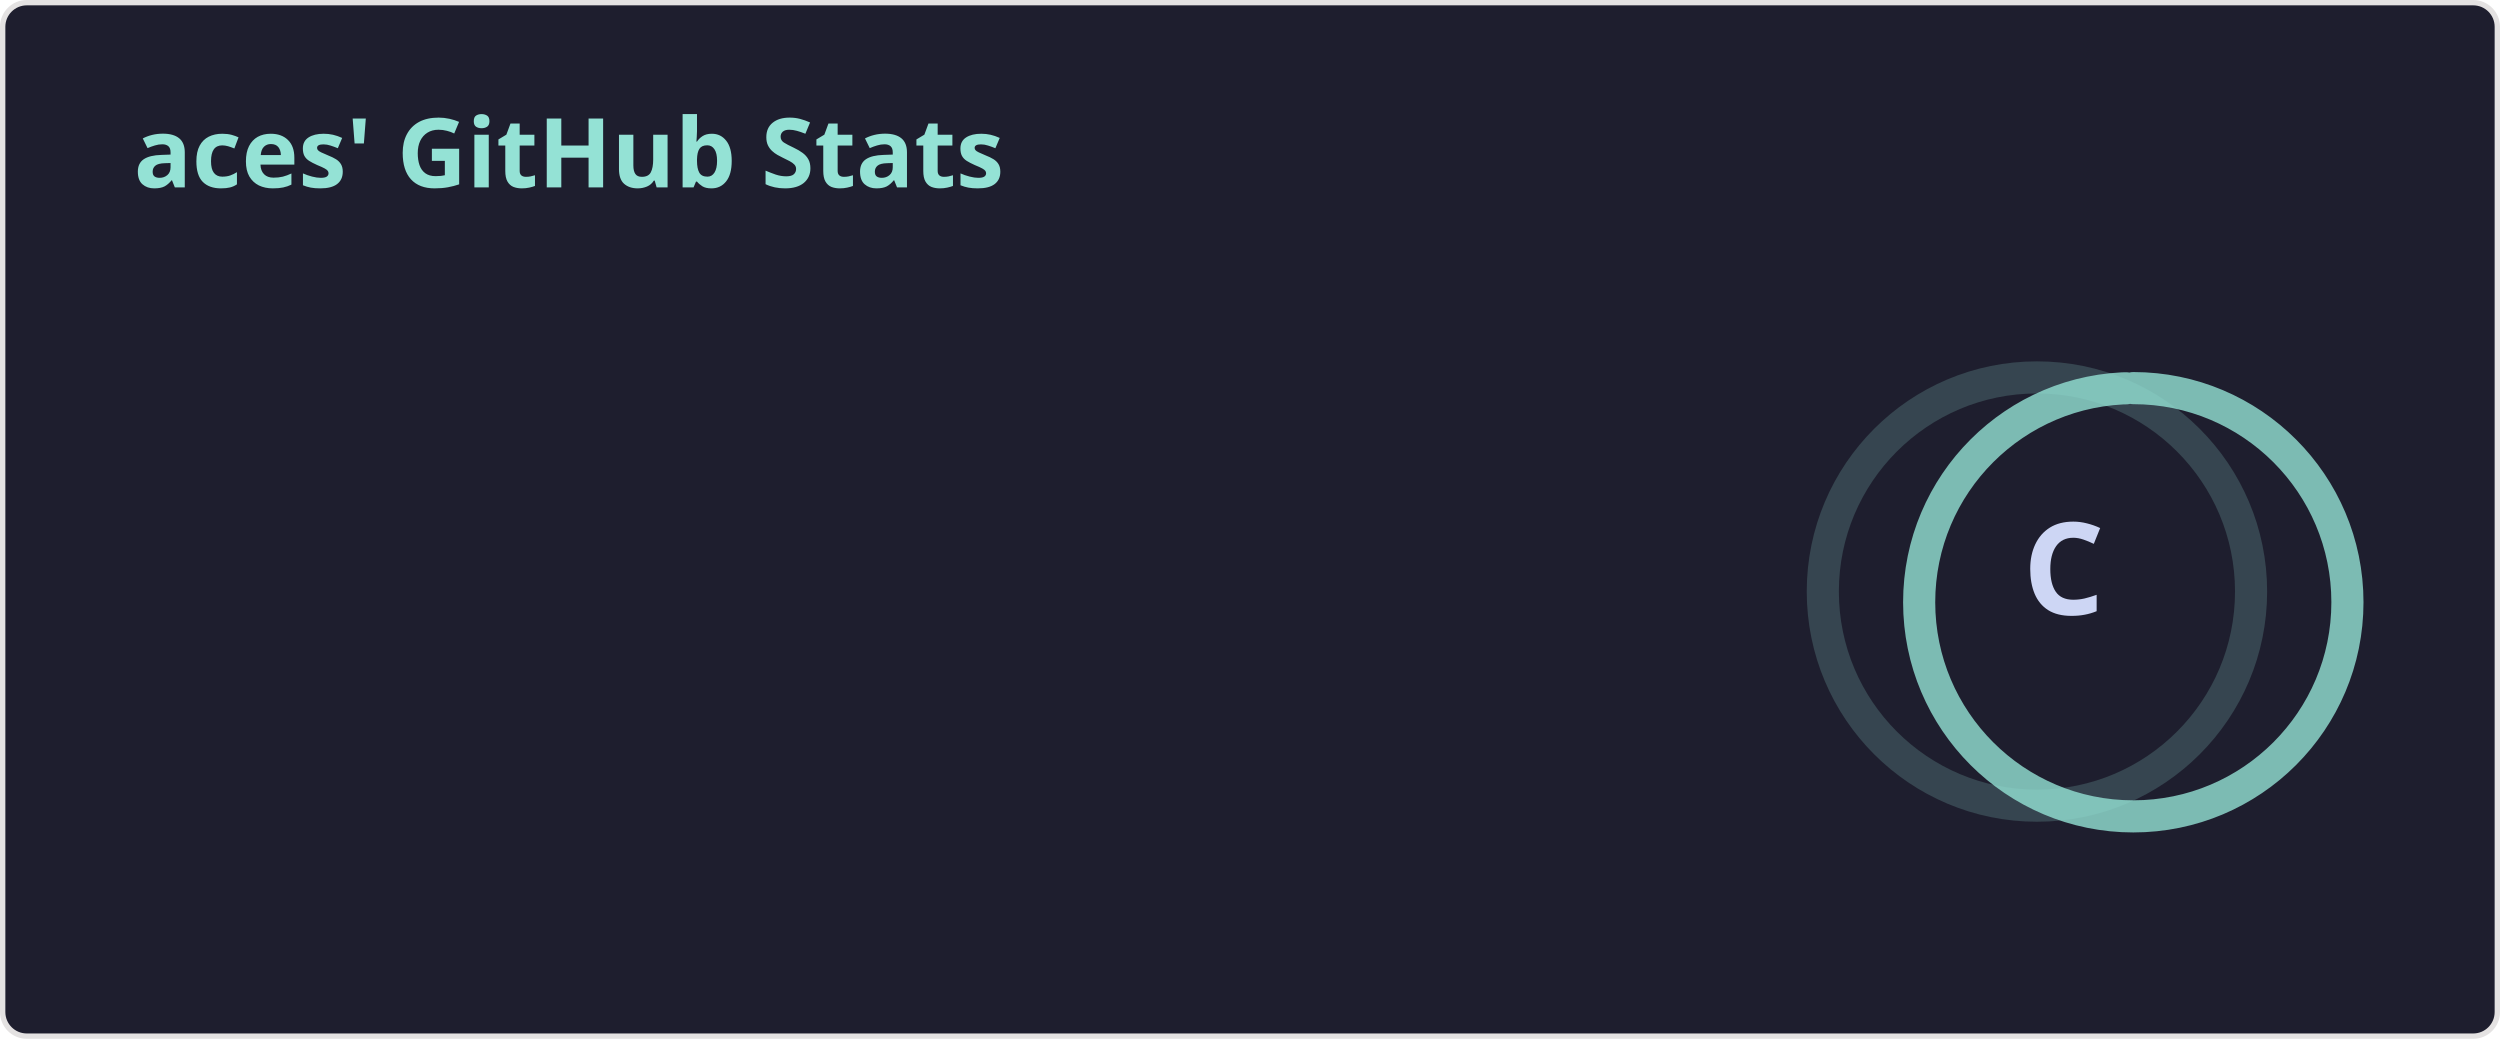
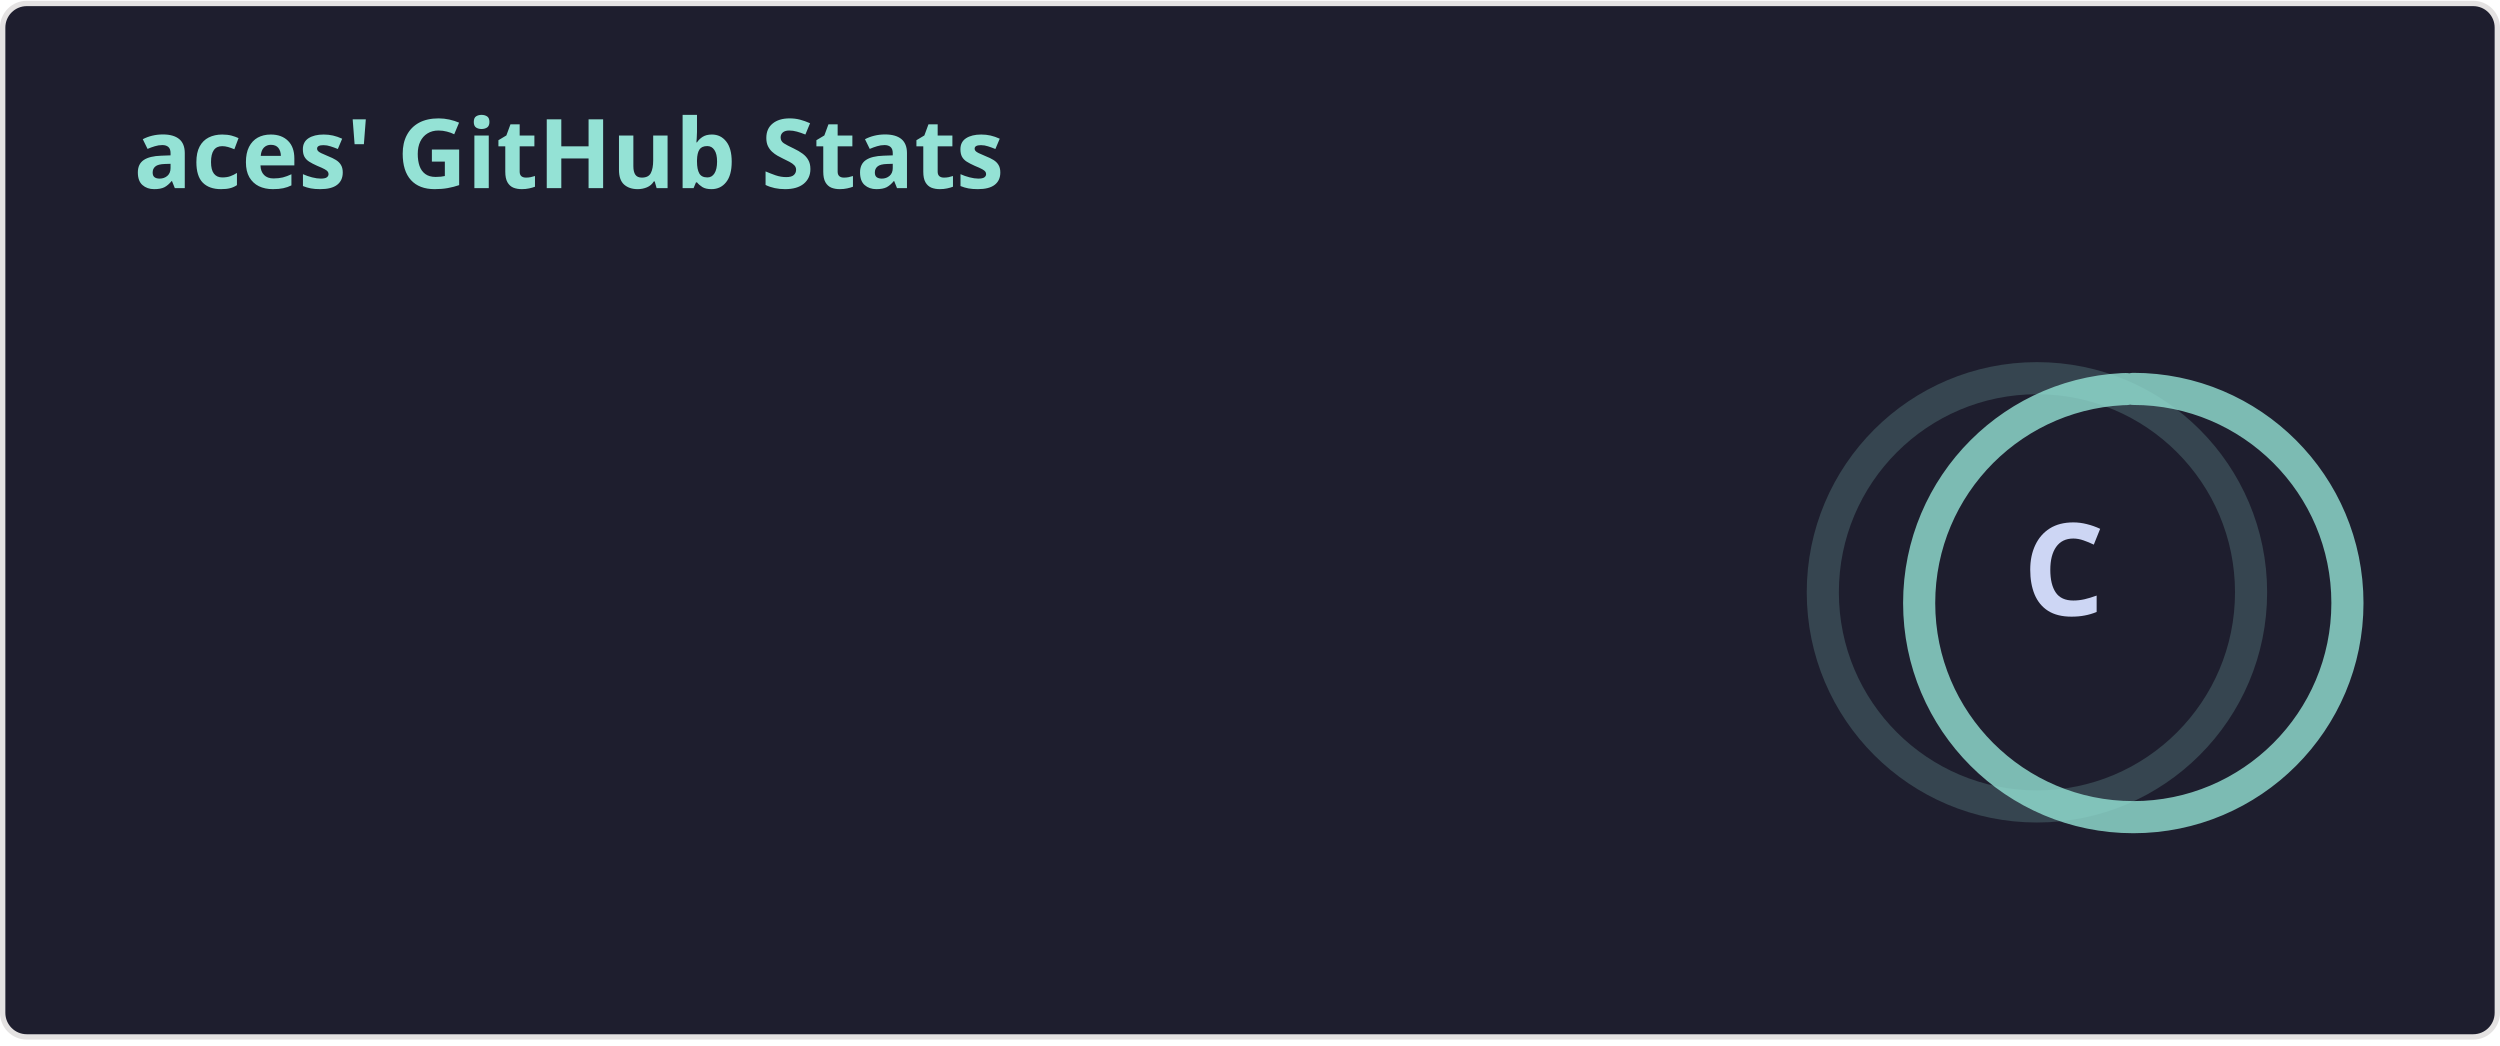
- <svg xmlns="http://www.w3.org/2000/svg" width="467" height="195" viewBox="0 0 467 195" fill="none" role="img" aria-labelledby="descId">
+ <svg xmlns="http://www.w3.org/2000/svg" width="4675" height="1955" viewBox="0 0 467 195" fill="none" role="img" aria-labelledby="descId">
  <style>
          .header {
            font: 600 18px 'Segoe UI', Ubuntu, Sans-Serif;
            fill: #94e2d5;
            animation: fadeInAnimation 0.8s ease-in-out forwards;
          }
          @supports(-moz-appearance: auto) {
            /* Selector detects Firefox */
            .header { font-size: 15.5px; }
          }
          
    .stat {
      font: 600 14px 'Segoe UI', Ubuntu, "Helvetica Neue", Sans-Serif; fill: #cdd6f4;
    }
    @supports(-moz-appearance: auto) {
      /* Selector detects Firefox */
      .stat { font-size:12px; }
    }
    .stagger {
      opacity: 0;
      animation: fadeInAnimation 0.3s ease-in-out forwards;
    }
    .rank-text {
      font: 800 24px 'Segoe UI', Ubuntu, Sans-Serif; fill: #cdd6f4;
      animation: scaleInAnimation 0.3s ease-in-out forwards;
    }
    .rank-percentile-header {
      font-size: 14px;
    }
    .rank-percentile-text {
      font-size: 16px;
    }
    
    .not_bold { font-weight: 400 }
    .bold { font-weight: 700 }
    .icon {
      fill: #cba6f7;
      display: block;
    }

    .rank-circle-rim {
      stroke: #94e2d5;
      fill: none;
      stroke-width: 6;
      opacity: 0.2;
    }
    .rank-circle {
      stroke: #94e2d5;
      stroke-dasharray: 250;
      fill: none;
      stroke-width: 6;
      stroke-linecap: round;
      opacity: 0.8;
      transform-origin: -10px 8px;
      transform: rotate(-90deg);
      animation: rankAnimation 1s forwards ease-in-out;
    }
    
    @keyframes rankAnimation {
      from {
        stroke-dashoffset: 251.327;
      }
      to {
        stroke-dashoffset: 235.876;
      }
    }
  
  
          

          
      /* Animations */
      @keyframes scaleInAnimation {
        from {
          transform: translate(-5px, 5px) scale(0);
        }
        to {
          transform: translate(-5px, 5px) scale(1);
        }
      }
      @keyframes fadeInAnimation {
        from {
          opacity: 0;
        }
        to {
          opacity: 1;
        }
      }
    
          
        </style>
  <defs>
          
          
        </defs>
  <rect data-testid="card-bg" class="card-bg" x="0.5" y="0.5" rx="4.5" height="99%" stroke="#e4e2e2" width="466" fill="#1e1e2e" stroke-opacity="1" />
  <g data-testid="card-title" transform="translate(25, 35)">
    <g transform="translate(0, 0)">
      <text x="0" y="0" class="header" data-testid="header">aces' GitHub Stats</text>
    </g>
  </g>
  <g data-testid="main-card-body" transform="translate(0, 55)">
    <g data-testid="rank-circle" transform="translate(390.5, 47.5)">
      <circle class="rank-circle-rim" cx="-10" cy="8" r="40" />
      <circle class="rank-circle" cx="-10" cy="8" r="40" />
      <g class="rank-text">
        <text x="-5" y="3" alignment-baseline="central" dominant-baseline="central" text-anchor="middle" data-testid="level-rank-icon">
          C
        </text>
      </g>
    </g>
    <svg x="0" y="0">
      <g transform="translate(0, 0)">
        <g class="stagger" style="animation-delay: 450ms" transform="translate(25, 0)">
          <svg data-testid="icon" class="icon" viewBox="0 0 16 16" version="1.1" width="16" height="16">
            <path fill-rule="evenodd" d="M8 .25a.75.75 0 01.673.418l1.882 3.815 4.21.612a.75.75 0 01.416 1.279l-3.046 2.97.719 4.192a.75.75 0 01-1.088.791L8 12.347l-3.766 1.98a.75.75 0 01-1.088-.79l.72-4.194L.818 6.374a.75.75 0 01.416-1.28l4.21-.611L7.327.668A.75.75 0 018 .25zm0 2.445L6.615 5.5a.75.75 0 01-.564.41l-3.097.45 2.24 2.184a.75.75 0 01.216.664l-.528 3.084 2.769-1.456a.75.75 0 01.698 0l2.77 1.456-.53-3.084a.75.75 0 01.216-.664l2.24-2.183-3.096-.45a.75.75 0 01-.564-.41L8 2.694v.001z" />
          </svg>
          <text class="stat  bold" x="25" y="12.5">Total Stars Earned:</text>
          <text class="stat  bold" x="224.01" y="12.5" data-testid="stars">0</text>
        </g>
      </g>
      <g transform="translate(0, 25)">
        <g class="stagger" style="animation-delay: 600ms" transform="translate(25, 0)">
          <svg data-testid="icon" class="icon" viewBox="0 0 16 16" version="1.1" width="16" height="16">
            <path fill-rule="evenodd" d="M1.643 3.143L.427 1.927A.25.25 0 000 2.104V5.75c0 .138.112.25.25.25h3.646a.25.25 0 00.177-.427L2.715 4.215a6.5 6.5 0 11-1.18 4.458.75.75 0 10-1.493.154 8.001 8.001 0 101.6-5.684zM7.75 4a.75.75 0 01.75.75v2.992l2.028.812a.75.75 0 01-.557 1.392l-2.5-1A.75.75 0 017 8.25v-3.5A.75.75 0 017.75 4z" />
          </svg>
          <text class="stat  bold" x="25" y="12.5">Total Commits (last year):</text>
          <text class="stat  bold" x="224.01" y="12.5" data-testid="commits">166</text>
        </g>
      </g>
      <g transform="translate(0, 50)">
        <g class="stagger" style="animation-delay: 750ms" transform="translate(25, 0)">
          <svg data-testid="icon" class="icon" viewBox="0 0 16 16" version="1.1" width="16" height="16">
            <path fill-rule="evenodd" d="M7.177 3.073L9.573.677A.25.25 0 0110 .854v4.792a.25.25 0 01-.427.177L7.177 3.427a.25.25 0 010-.354zM3.75 2.5a.75.75 0 100 1.5.75.75 0 000-1.5zm-2.25.75a2.25 2.25 0 113 2.122v5.256a2.251 2.251 0 11-1.5 0V5.372A2.25 2.25 0 011.5 3.25zM11 2.5h-1V4h1a1 1 0 011 1v5.628a2.251 2.251 0 101.5 0V5A2.5 2.5 0 0011 2.5zm1 10.25a.75.75 0 111.5 0 .75.75 0 01-1.5 0zM3.75 12a.75.75 0 100 1.5.75.75 0 000-1.5z" />
          </svg>
          <text class="stat  bold" x="25" y="12.5">Total PRs:</text>
          <text class="stat  bold" x="224.01" y="12.5" data-testid="prs">0</text>
        </g>
      </g>
      <g transform="translate(0, 75)">
        <g class="stagger" style="animation-delay: 900ms" transform="translate(25, 0)">
          <svg data-testid="icon" class="icon" viewBox="0 0 16 16" version="1.1" width="16" height="16">
            <path fill-rule="evenodd" d="M8 1.5a6.5 6.5 0 100 13 6.5 6.5 0 000-13zM0 8a8 8 0 1116 0A8 8 0 010 8zm9 3a1 1 0 11-2 0 1 1 0 012 0zm-.25-6.25a.75.75 0 00-1.5 0v3.5a.75.75 0 001.5 0v-3.5z" />
          </svg>
          <text class="stat  bold" x="25" y="12.5">Total Issues:</text>
          <text class="stat  bold" x="224.01" y="12.5" data-testid="issues">0</text>
        </g>
      </g>
      <g transform="translate(0, 100)">
        <g class="stagger" style="animation-delay: 1050ms" transform="translate(25, 0)">
          <svg data-testid="icon" class="icon" viewBox="0 0 16 16" version="1.1" width="16" height="16">
            <path fill-rule="evenodd" d="M2 2.5A2.5 2.5 0 014.5 0h8.75a.75.75 0 01.75.75v12.5a.75.75 0 01-.75.75h-2.5a.75.75 0 110-1.5h1.75v-2h-8a1 1 0 00-.714 1.7.75.75 0 01-1.072 1.05A2.495 2.495 0 012 11.5v-9zm10.5-1V9h-8c-.356 0-.694.074-1 .208V2.5a1 1 0 011-1h8zM5 12.25v3.25a.25.25 0 00.4.2l1.45-1.087a.25.25 0 01.3 0L8.6 15.7a.25.25 0 00.4-.2v-3.25a.25.25 0 00-.25-.25h-3.5a.25.25 0 00-.25.25z" />
          </svg>
          <text class="stat  bold" x="25" y="12.5">Contributed to (last year):</text>
          <text class="stat  bold" x="224.01" y="12.5" data-testid="contribs">0</text>
        </g>
      </g>
    </svg>
  </g>
</svg>
